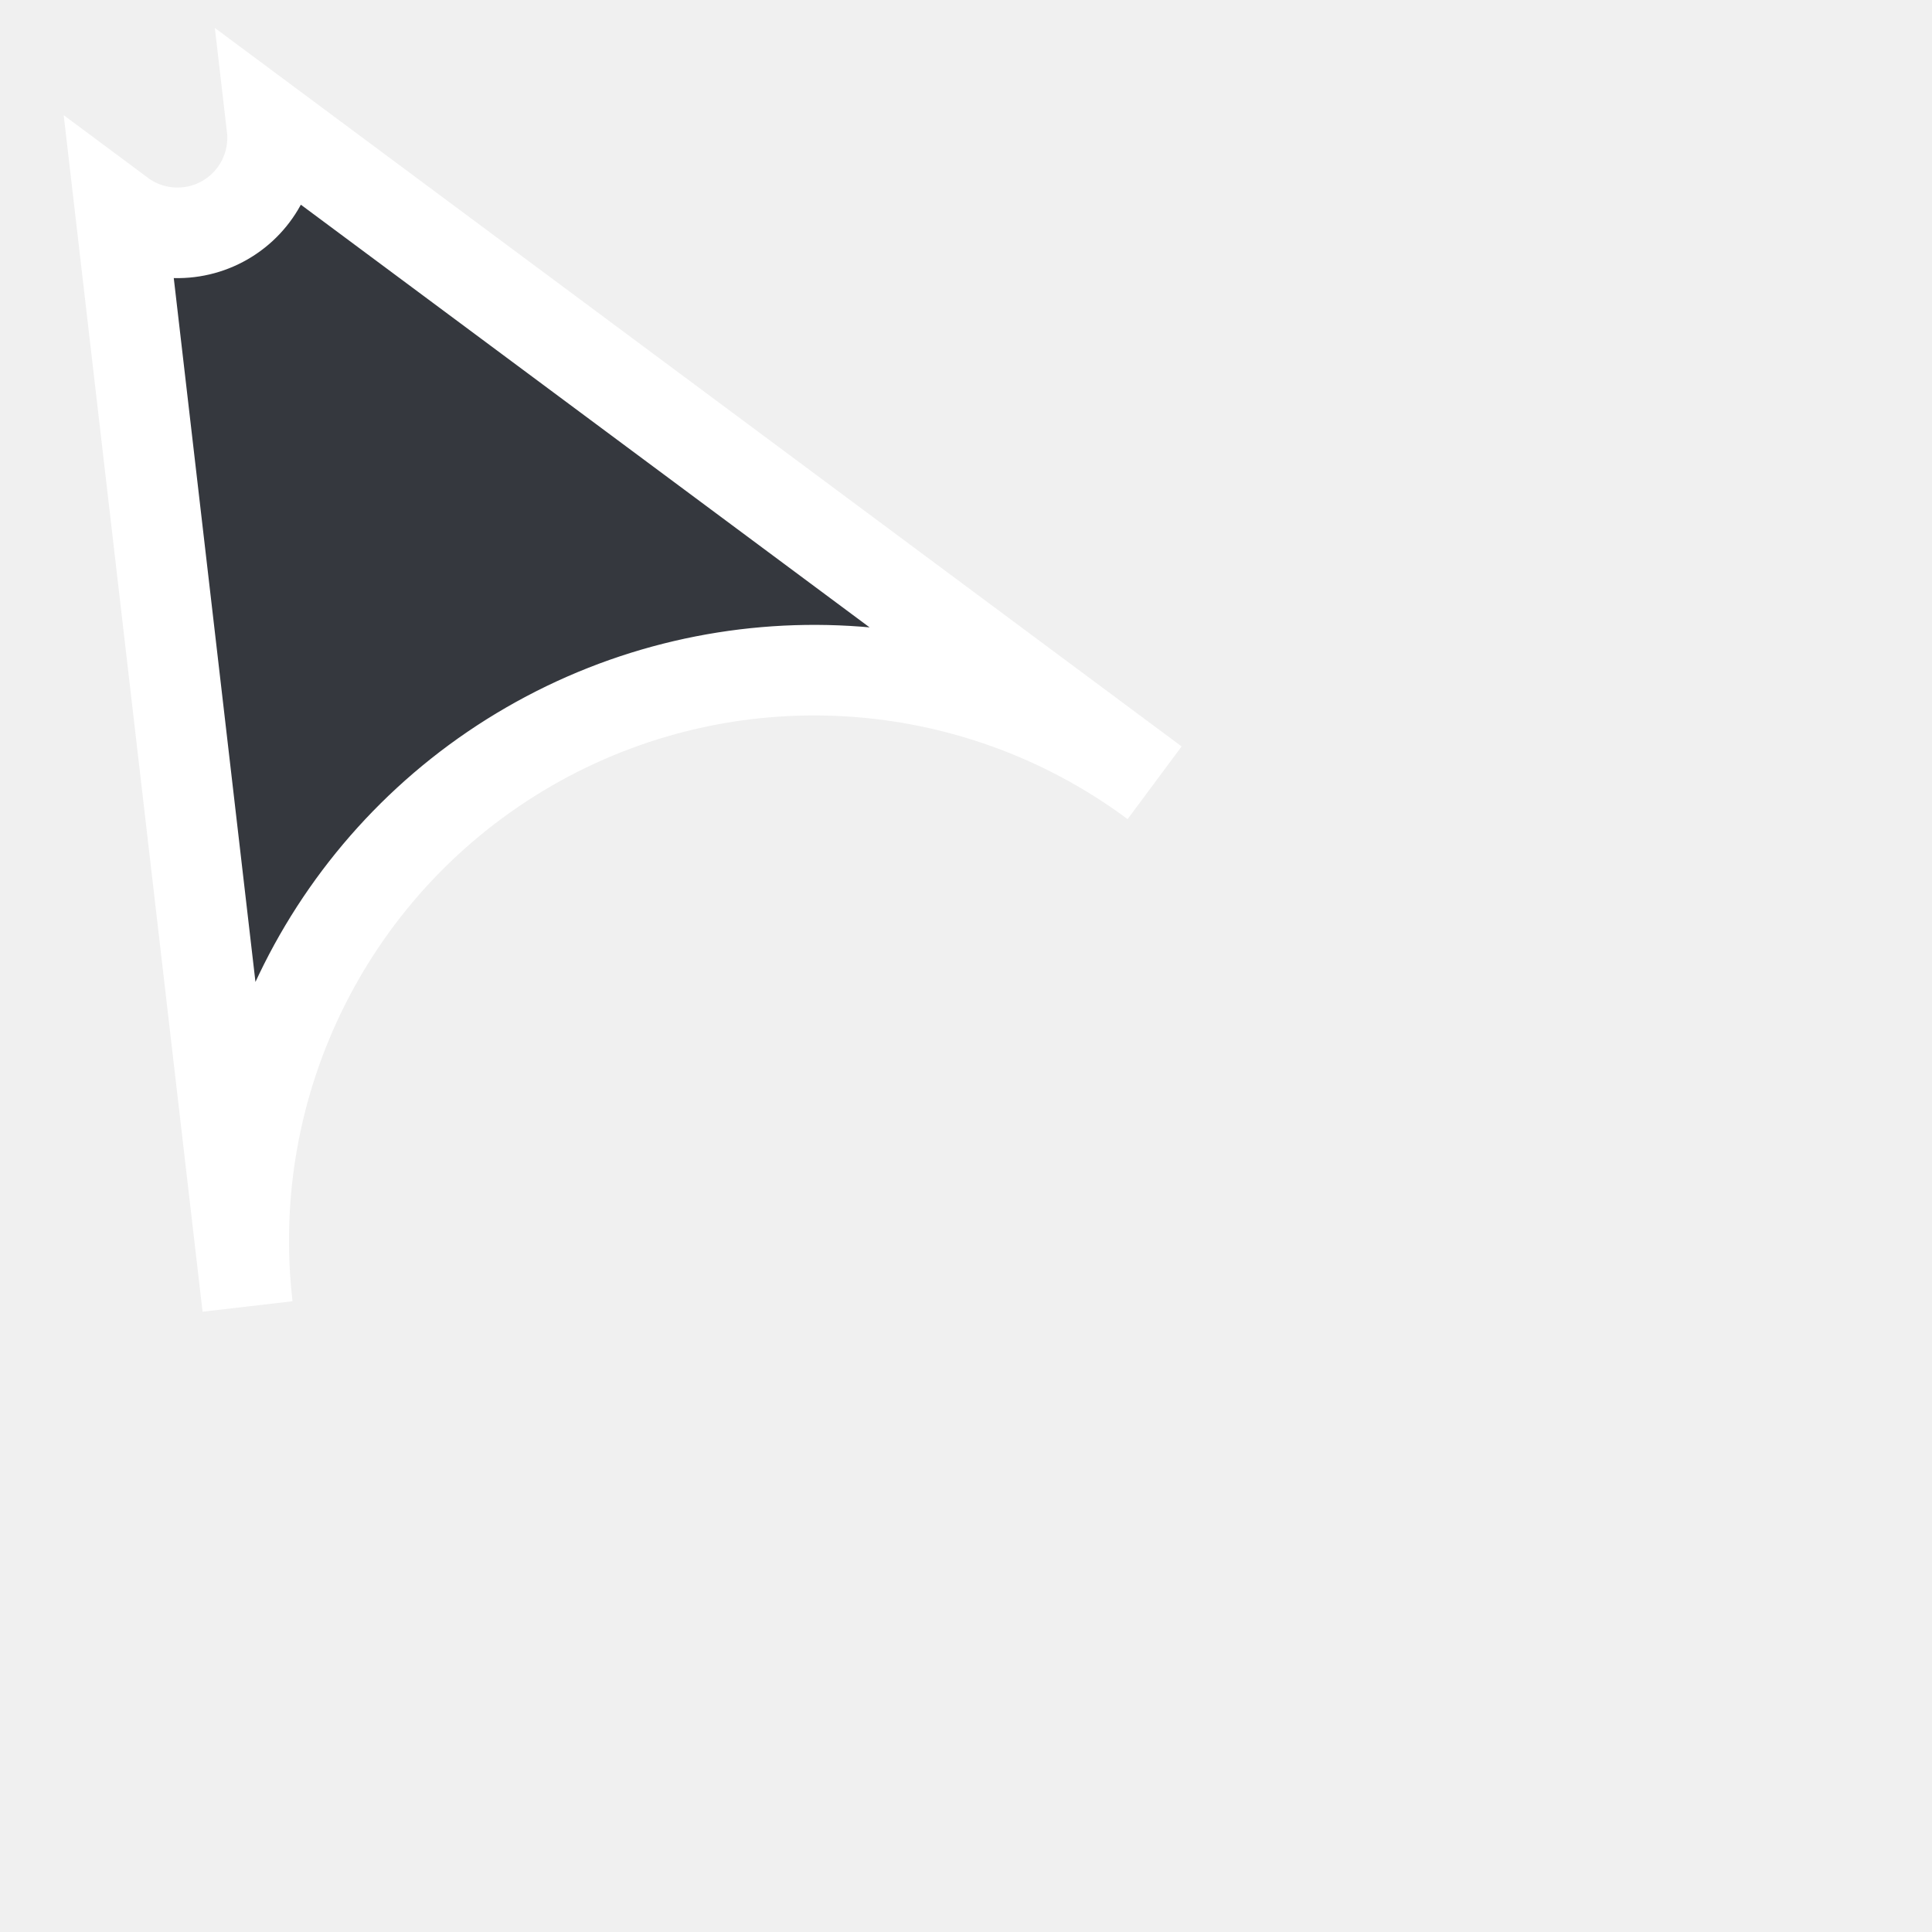
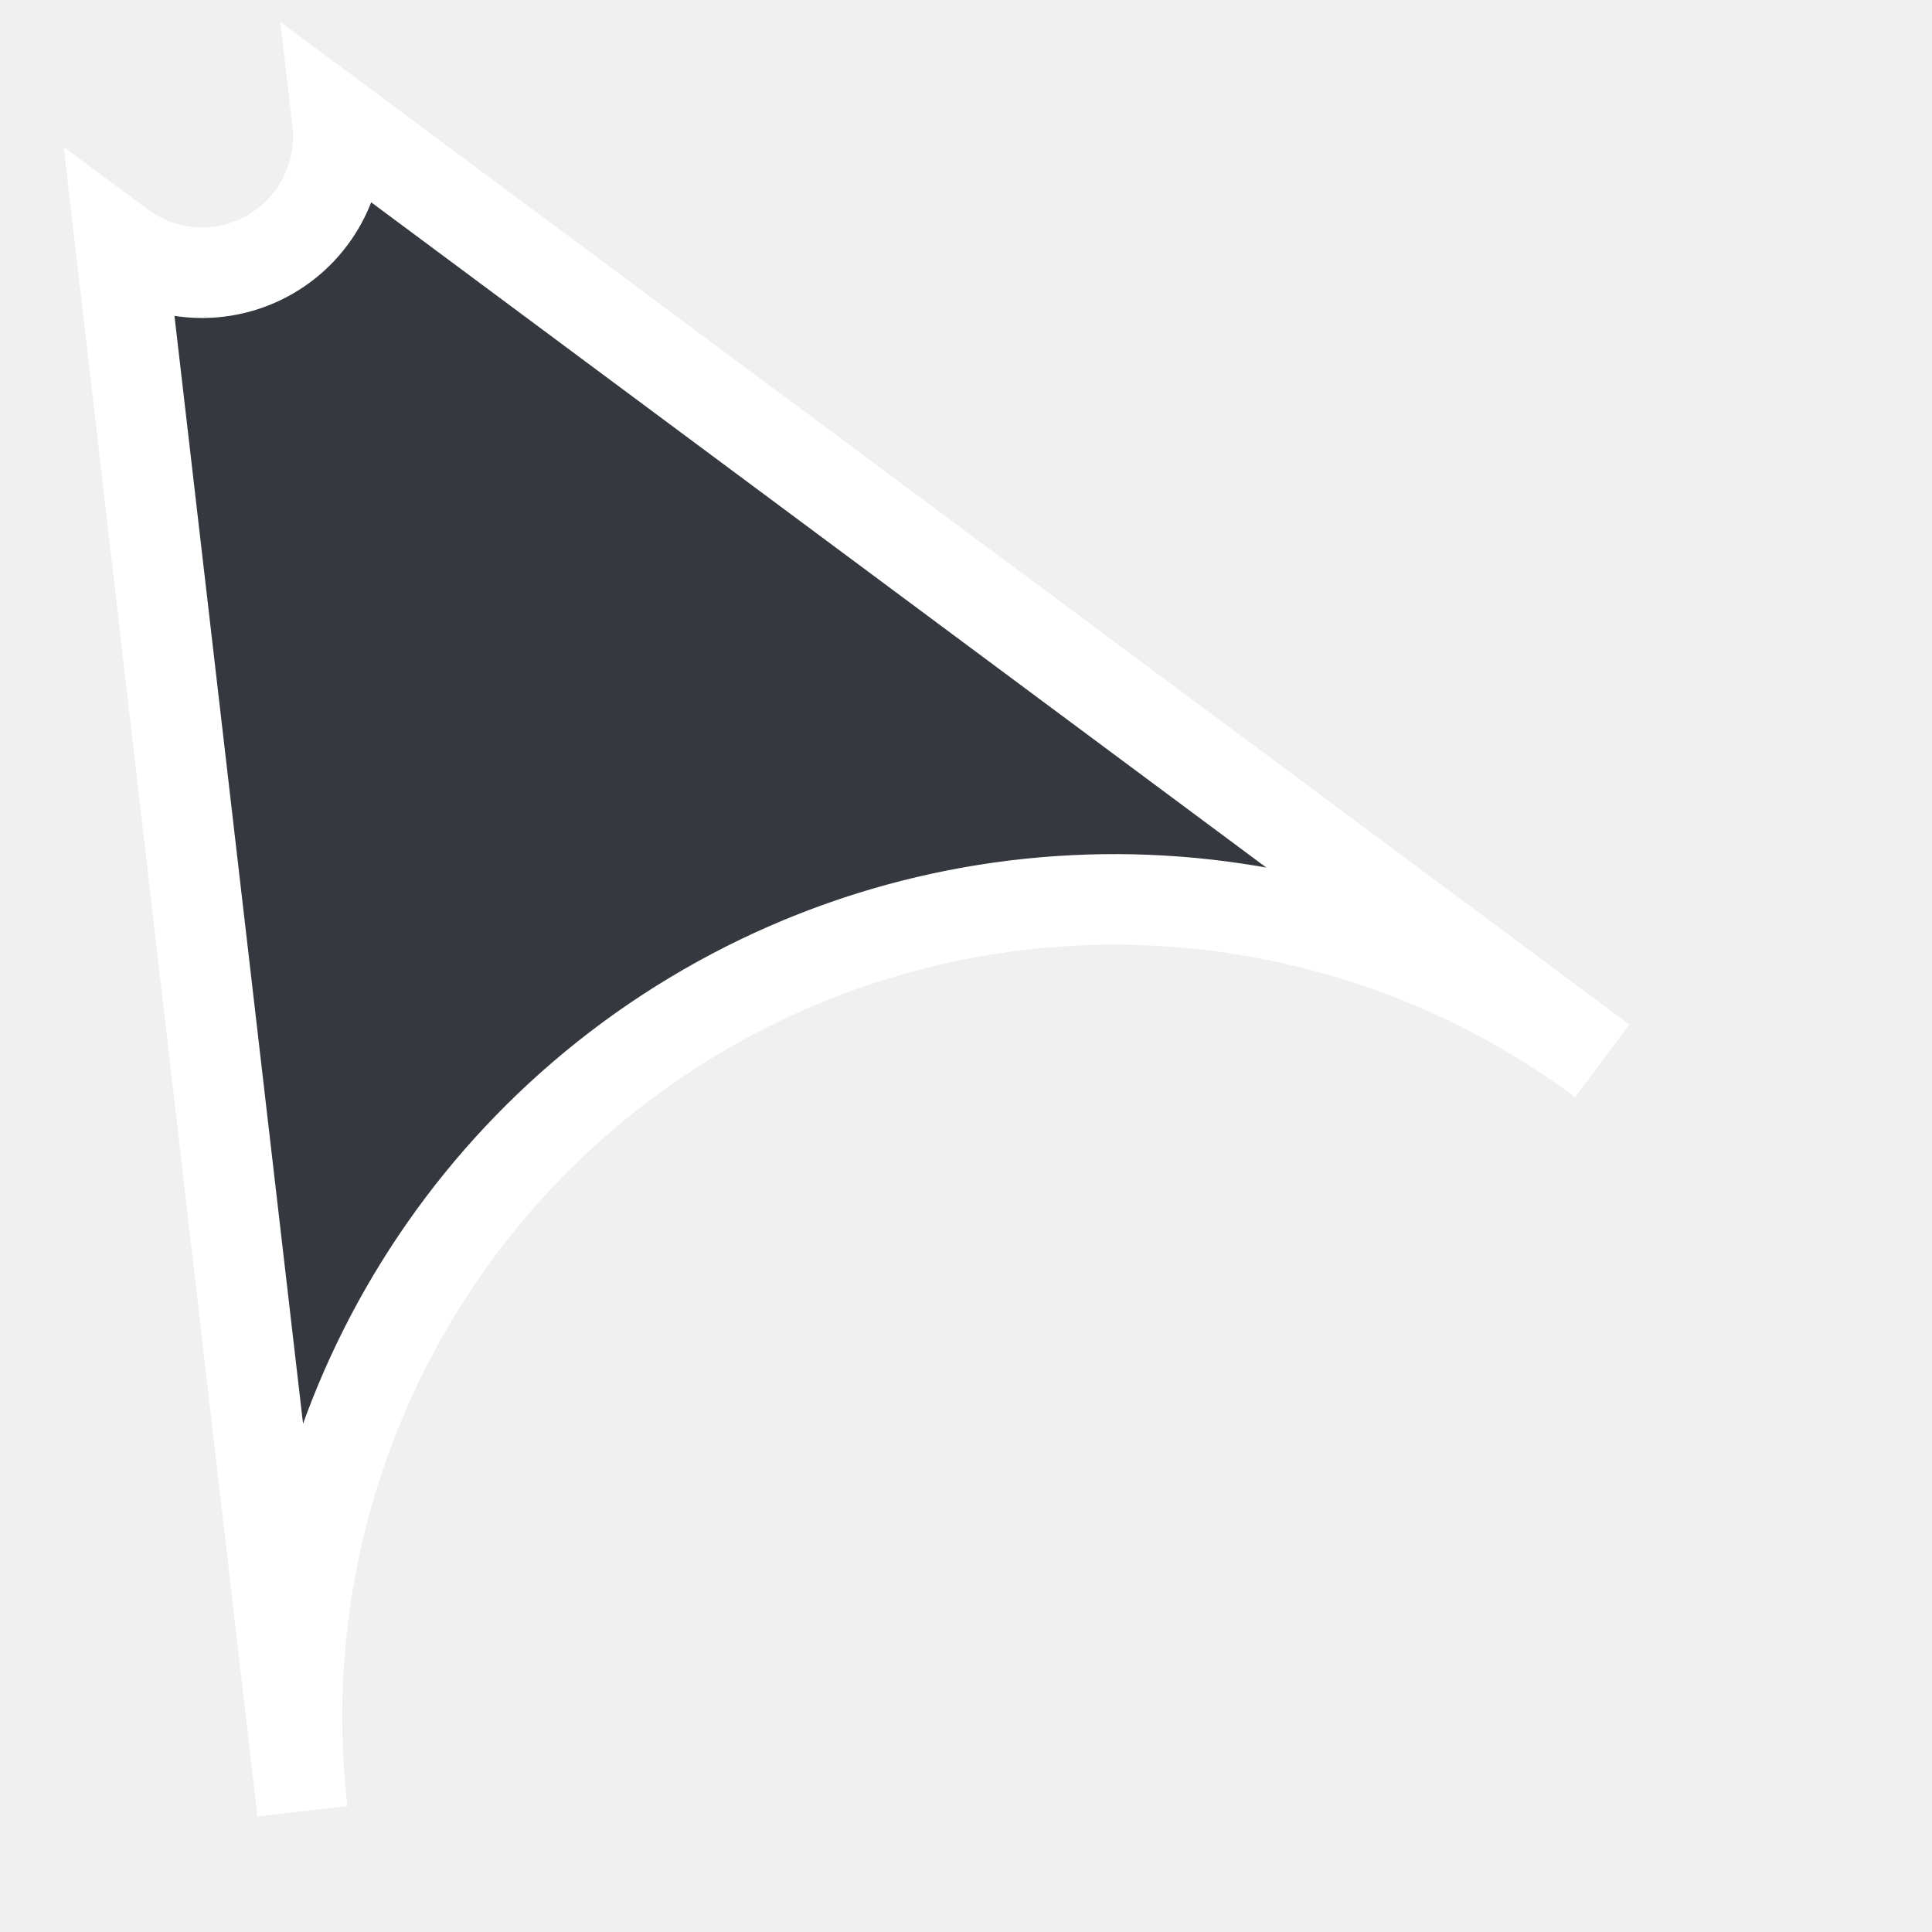
<svg xmlns="http://www.w3.org/2000/svg" width="48" height="48" viewBox="0 0 48 48">
-   <path fill="#35383e" stroke="#ffffff" stroke-width="2.25" stroke-linejoin="miter" stroke-linecap="butt" d="M 6.756 3.15 L 28.686 19.448 A 14.175 14.175 0 0 0 6.15 32.459 L 3 5.318 A 2.362 2.362 0 0 0 6.756 3.15 Z" />
+   <path fill="#35383e" stroke="#ffffff" stroke-width="2.25" stroke-linejoin="miter" stroke-linecap="butt" d="M 8.382 3 L 39.807 26.355 A 20.312 20.312 0 0 0 7.514 45 L 3 6.107 A 3.385 3.385 0 0 0 8.382 3 Z" />
</svg>
